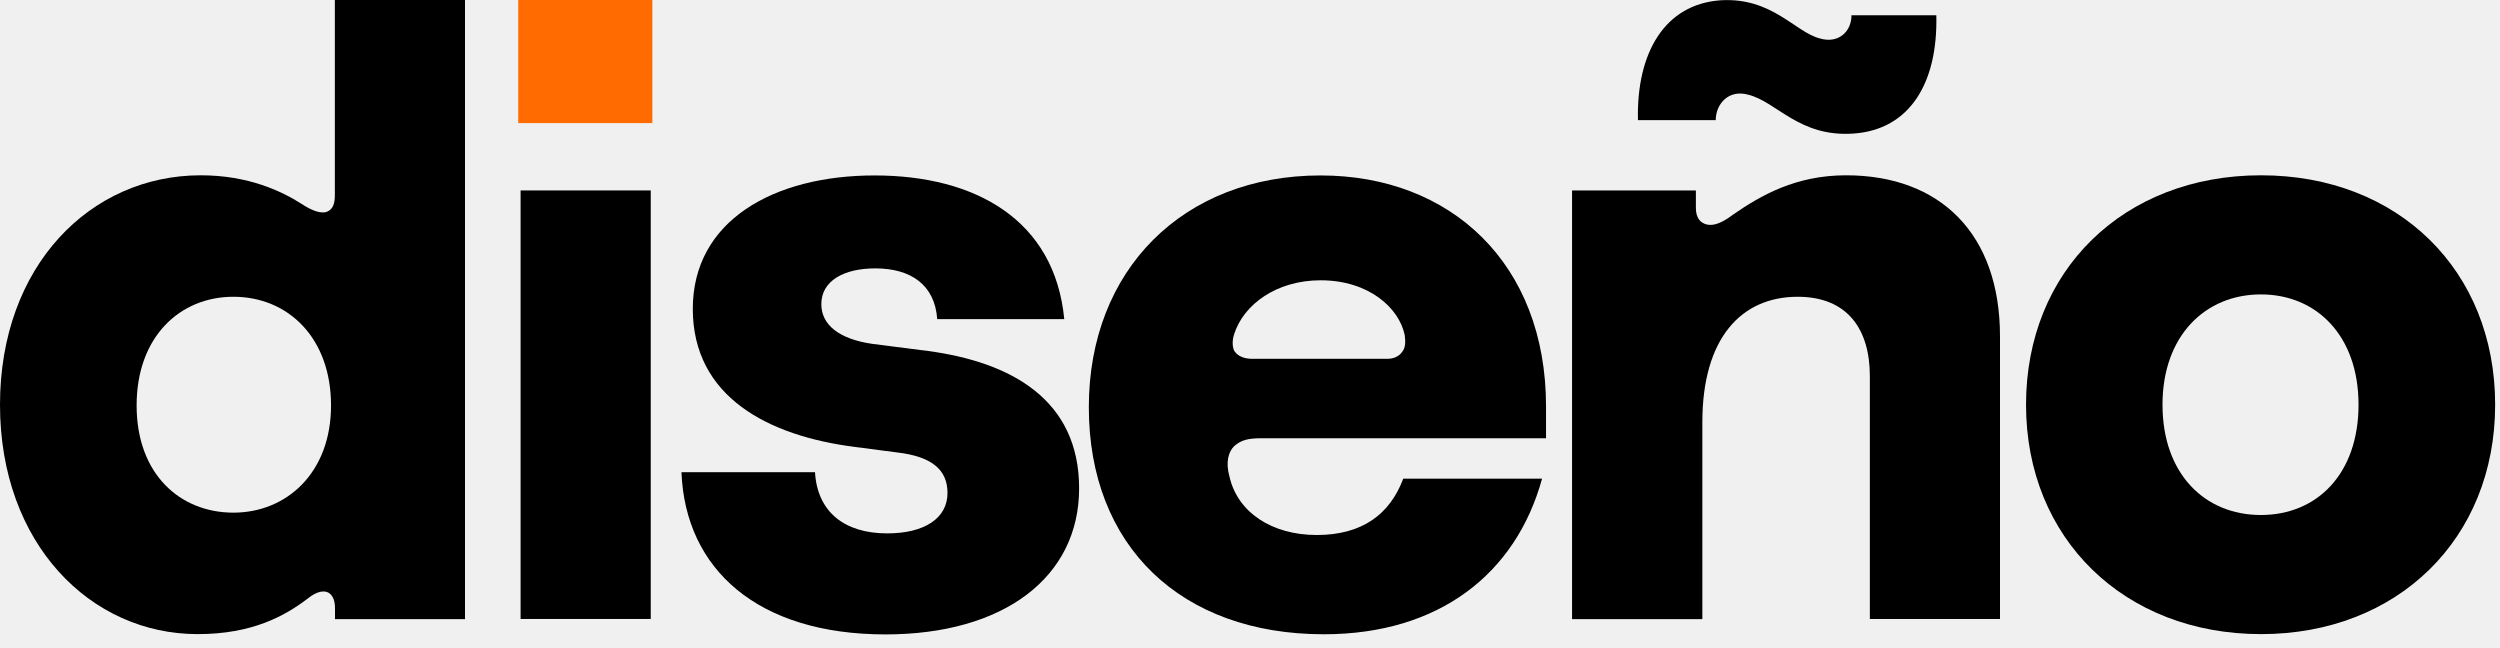
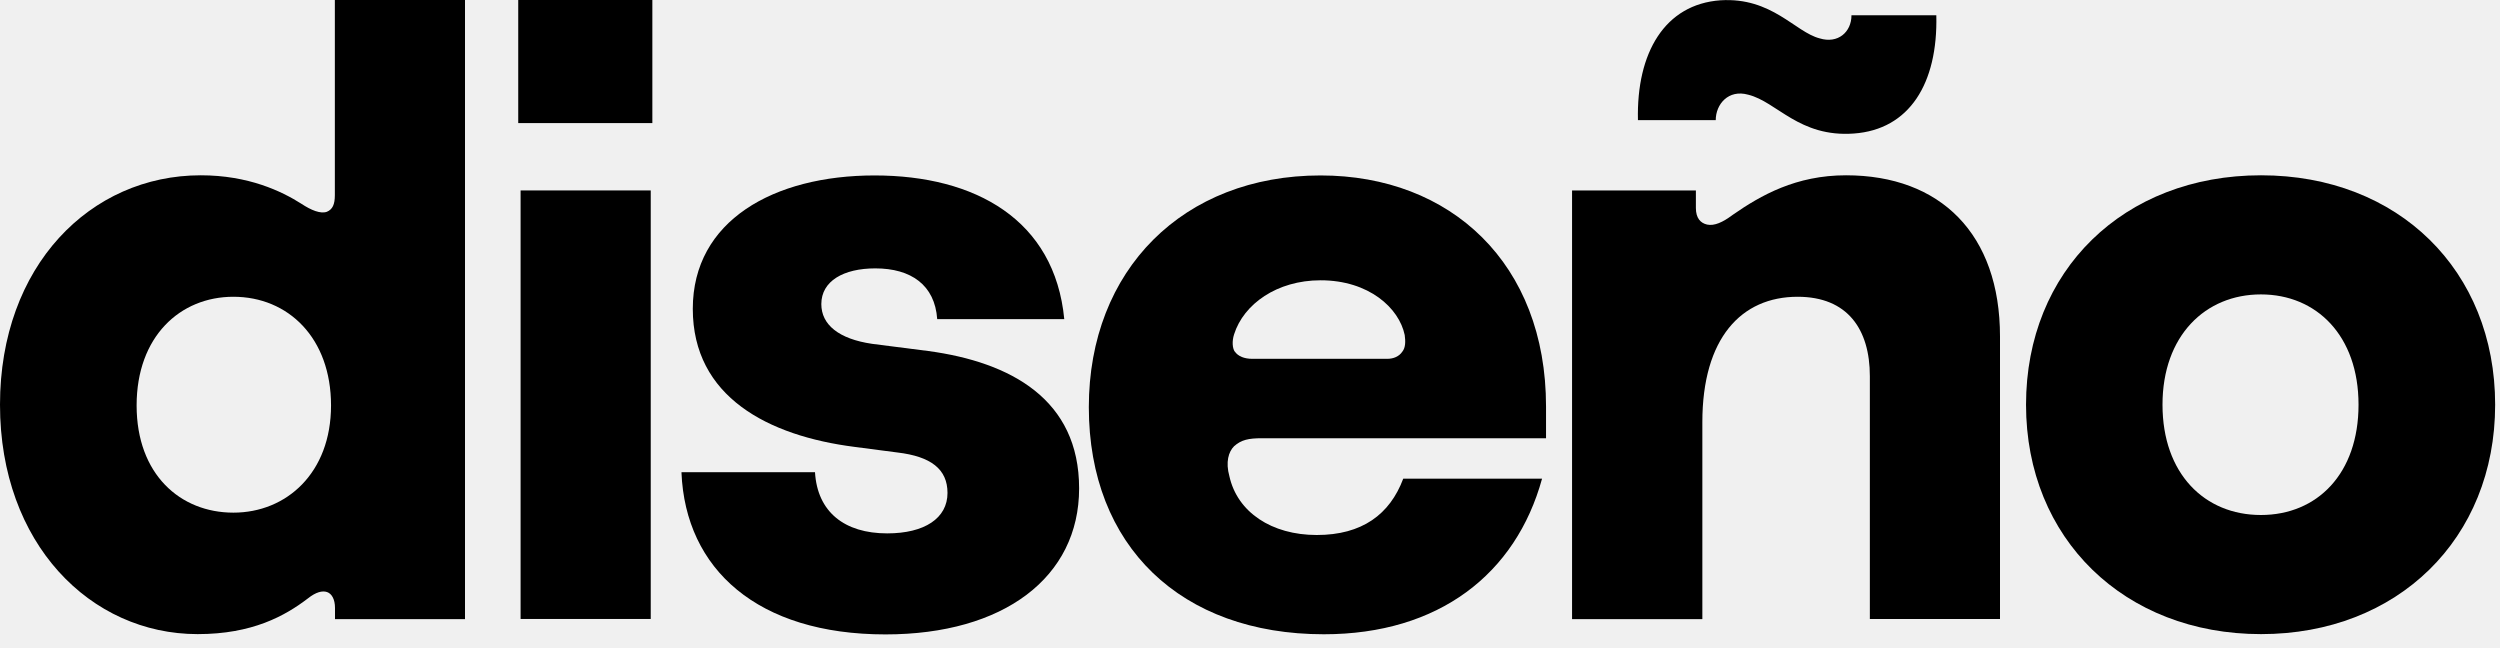
<svg xmlns="http://www.w3.org/2000/svg" width="170" height="44" viewBox="0 0 170 44" fill="none">
-   <path d="M31.63 42.1H22.78V41.34C22.78 40.75 22.56 40.37 22.24 40.26C21.92 40.15 21.48 40.26 20.94 40.69C19.38 41.88 17.16 43.12 13.44 43.12C6.15 43.12 0 36.97 0 27.52C0 18.07 6.15 11.92 13.65 11.92C16.89 11.92 19.15 13 20.5 13.86C21.15 14.29 21.8 14.56 22.23 14.4C22.61 14.24 22.77 13.91 22.77 13.27V0H31.62V42.1H31.63ZM15.87 20.18C12.25 20.18 9.29 22.88 9.29 27.57C9.29 32.26 12.26 34.86 15.87 34.86C19.48 34.86 22.51 32.16 22.51 27.57C22.51 22.98 19.6 20.18 15.87 20.18Z" fill="black" />
-   <path d="M44.36 0H35.24V8.37H44.36V0Z" fill="#FF6B00" />
-   <path d="M44.25 12.95H35.4V42.09H44.25V12.95Z" fill="black" />
-   <path d="M46.35 32.11H55.42C55.58 34.81 57.42 36.27 60.33 36.27C62.87 36.27 64.43 35.24 64.43 33.52C64.43 31.9 63.3 31.04 61.03 30.77L58.12 30.39C52.24 29.64 47.11 26.99 47.11 21C47.11 15.01 52.61 11.93 59.47 11.93C66.33 11.93 71.72 14.95 72.37 21.7H63.73C63.57 19.38 61.95 18.25 59.52 18.25C57.36 18.25 55.85 19.11 55.85 20.68C55.85 22.08 57.04 23.05 59.3 23.38L63.13 23.87C68.74 24.63 73.38 27.16 73.38 33.21C73.38 39.26 68.25 43.14 60.21 43.14C51.52 43.14 46.61 38.71 46.34 32.13L46.35 32.11Z" fill="black" />
-   <path d="M74.04 27.69C74.04 18.35 80.46 11.93 89.8 11.93C98.65 11.93 105.13 17.92 105.13 27.64V29.8H85.81C84.89 29.8 84.41 29.91 83.92 30.34C83.54 30.72 83.33 31.42 83.6 32.39C84.14 34.82 86.46 36.38 89.54 36.38C92.62 36.38 94.51 34.98 95.42 32.55H104.86C103.08 39.03 97.84 43.13 90.02 43.13C80.31 43.13 74.04 37.14 74.04 27.69ZM83.97 23.91C84.19 24.23 84.62 24.4 85.16 24.4H94.33C94.76 24.4 95.14 24.24 95.36 23.91C95.58 23.64 95.58 23.21 95.52 22.78C95.14 20.95 93.09 19.06 89.8 19.06C86.83 19.06 84.57 20.68 83.92 22.73C83.76 23.22 83.81 23.7 83.97 23.92V23.91Z" fill="black" />
-   <path d="M115.75 42.1H106.9V12.95H115.32V14.14C115.32 14.84 115.64 15.17 116.08 15.27C116.57 15.38 117.16 15.11 117.81 14.62C119.75 13.27 122.13 11.92 125.53 11.92C131.95 11.92 136 15.91 136 22.88V42.09H127.15V25.58C127.15 22.4 125.64 20.18 122.24 20.18C118.41 20.18 115.76 22.99 115.76 28.71V42.09L115.75 42.1ZM126.06 9.08C122.34 9.35 120.83 6.92 118.88 6.44C117.53 6.06 116.67 7.09 116.67 8.17H111.38C111.27 3.58 113.21 0.29 116.99 0.02C120.5 -0.2 122.06 2.18 123.74 2.61C124.98 2.99 125.9 2.18 125.9 1.04H131.67C131.78 5.68 129.84 8.81 126.06 9.08Z" fill="black" />
-   <path d="M169.67 27.52C169.67 36.64 163.03 43.12 153.75 43.12C144.47 43.12 137.77 36.64 137.77 27.52C137.77 18.4 144.41 11.92 153.75 11.92C163.09 11.92 169.67 18.4 169.67 27.52ZM160.38 27.52C160.38 22.82 157.52 20.02 153.74 20.02C149.96 20.02 147.05 22.83 147.05 27.52C147.05 32.21 149.91 35.02 153.74 35.02C157.57 35.02 160.38 32.21 160.38 27.52Z" fill="black" />
+   <g clip-path="url(#clip0_596_38)">
+     <path d="M31.63 42.1H22.78V41.34C22.78 40.75 22.56 40.37 22.24 40.26C21.92 40.15 21.48 40.26 20.94 40.69C19.38 41.88 17.16 43.12 13.44 43.12C6.15 43.12 0 36.97 0 27.52C0 18.07 6.15 11.92 13.65 11.92C16.89 11.92 19.15 13 20.5 13.86C21.15 14.29 21.8 14.56 22.23 14.4C22.61 14.24 22.77 13.91 22.77 13.27V0H31.62V42.1H31.63ZM15.87 20.18C12.25 20.18 9.29 22.88 9.29 27.57C9.29 32.26 12.26 34.86 15.87 34.86C19.48 34.86 22.51 32.16 22.51 27.57C22.51 22.98 19.6 20.18 15.87 20.18Z" fill="black" />
+     <path d="M44.36 0H35.24V8.37H44.36V0Z" fill="black" />
+     <path d="M44.25 12.95H35.4V42.09H44.25V12.95Z" fill="black" />
+     <path d="M46.35 32.11H55.42C55.58 34.81 57.42 36.27 60.33 36.27C62.87 36.27 64.43 35.24 64.43 33.52C64.43 31.9 63.3 31.04 61.03 30.77L58.12 30.39C52.24 29.64 47.11 26.99 47.11 21C47.11 15.01 52.61 11.93 59.47 11.93C66.33 11.93 71.72 14.95 72.37 21.7H63.73C63.57 19.38 61.95 18.25 59.52 18.25C57.36 18.25 55.85 19.11 55.85 20.68C55.85 22.08 57.04 23.05 59.3 23.38L63.13 23.87C68.74 24.63 73.38 27.16 73.38 33.21C73.38 39.26 68.25 43.14 60.21 43.14C51.52 43.14 46.61 38.71 46.34 32.13L46.35 32.11Z" fill="black" />
+     <path d="M74.04 27.69C74.04 18.35 80.46 11.93 89.8 11.93C98.65 11.93 105.13 17.92 105.13 27.64V29.8H85.81C84.89 29.8 84.41 29.91 83.92 30.34C83.54 30.72 83.33 31.42 83.6 32.39C84.14 34.82 86.46 36.38 89.54 36.38C92.62 36.38 94.51 34.98 95.42 32.55H104.86C103.08 39.03 97.84 43.13 90.02 43.13C80.31 43.13 74.04 37.14 74.04 27.69ZM83.97 23.91C84.19 24.23 84.62 24.4 85.16 24.4H94.33C94.76 24.4 95.14 24.24 95.36 23.91C95.58 23.64 95.58 23.21 95.52 22.78C95.14 20.95 93.09 19.06 89.8 19.06C86.83 19.06 84.57 20.68 83.92 22.73C83.76 23.22 83.81 23.7 83.97 23.92V23.91Z" fill="black" />
+     <path d="M115.75 42.1H106.9V12.95H115.32V14.14C115.32 14.84 115.64 15.17 116.08 15.27C116.57 15.38 117.16 15.11 117.81 14.62C119.75 13.27 122.13 11.92 125.53 11.92C131.95 11.92 136 15.91 136 22.88V42.09H127.15V25.58C127.15 22.4 125.64 20.18 122.24 20.18C118.41 20.18 115.76 22.99 115.76 28.71V42.09L115.75 42.1ZM126.06 9.08C122.34 9.35 120.83 6.92 118.88 6.44C117.53 6.06 116.67 7.09 116.67 8.17H111.38C111.27 3.58 113.21 0.29 116.99 0.02C120.5 -0.2 122.06 2.18 123.74 2.61C124.98 2.99 125.9 2.18 125.9 1.04H131.67C131.78 5.68 129.84 8.81 126.06 9.08Z" fill="black" />
+     <path d="M169.67 27.52C169.67 36.64 163.03 43.12 153.75 43.12C144.47 43.12 137.77 36.64 137.77 27.52C137.77 18.4 144.41 11.92 153.75 11.92C163.09 11.92 169.67 18.4 169.67 27.52ZM160.38 27.52C160.38 22.82 157.52 20.02 153.74 20.02C149.96 20.02 147.05 22.83 147.05 27.52C147.05 32.21 149.91 35.02 153.74 35.02C157.57 35.02 160.38 32.21 160.38 27.52Z" fill="black" />
+   </g>
+   <defs>
+     <clipPath id="clip0_596_38">
+       <rect width="170" height="44" fill="white" />
+     </clipPath>
+   </defs>
</svg>
